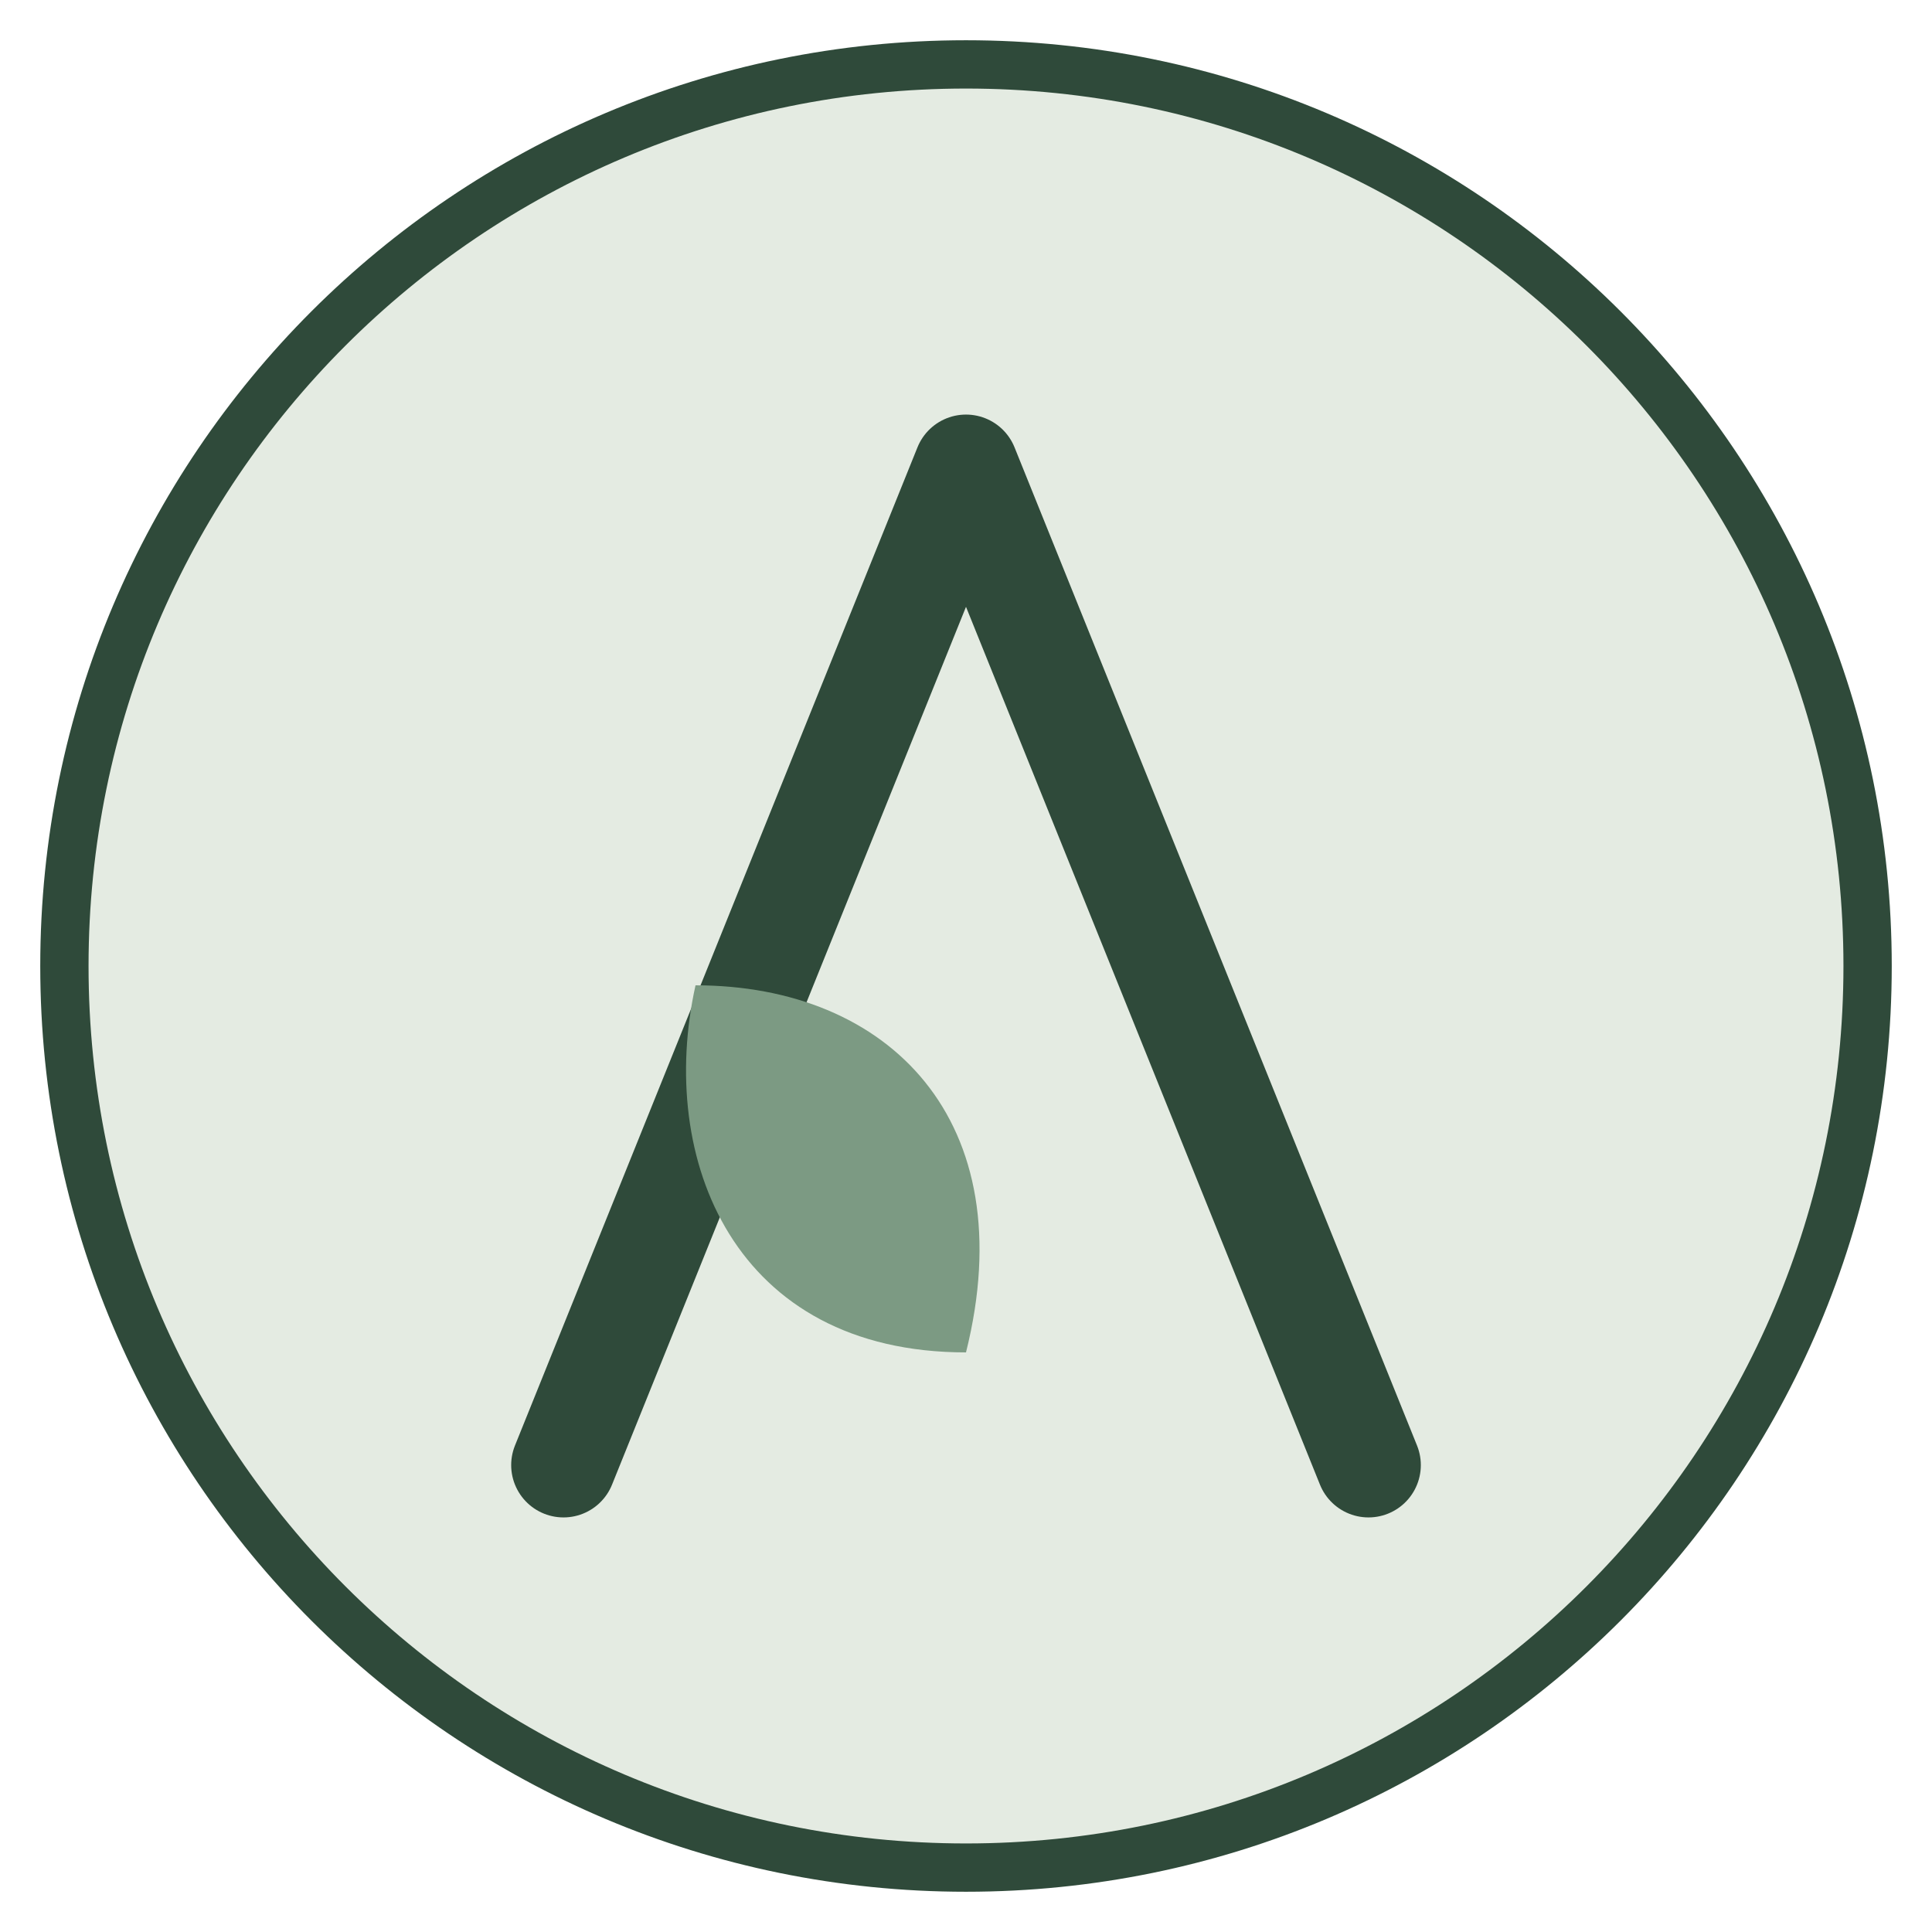
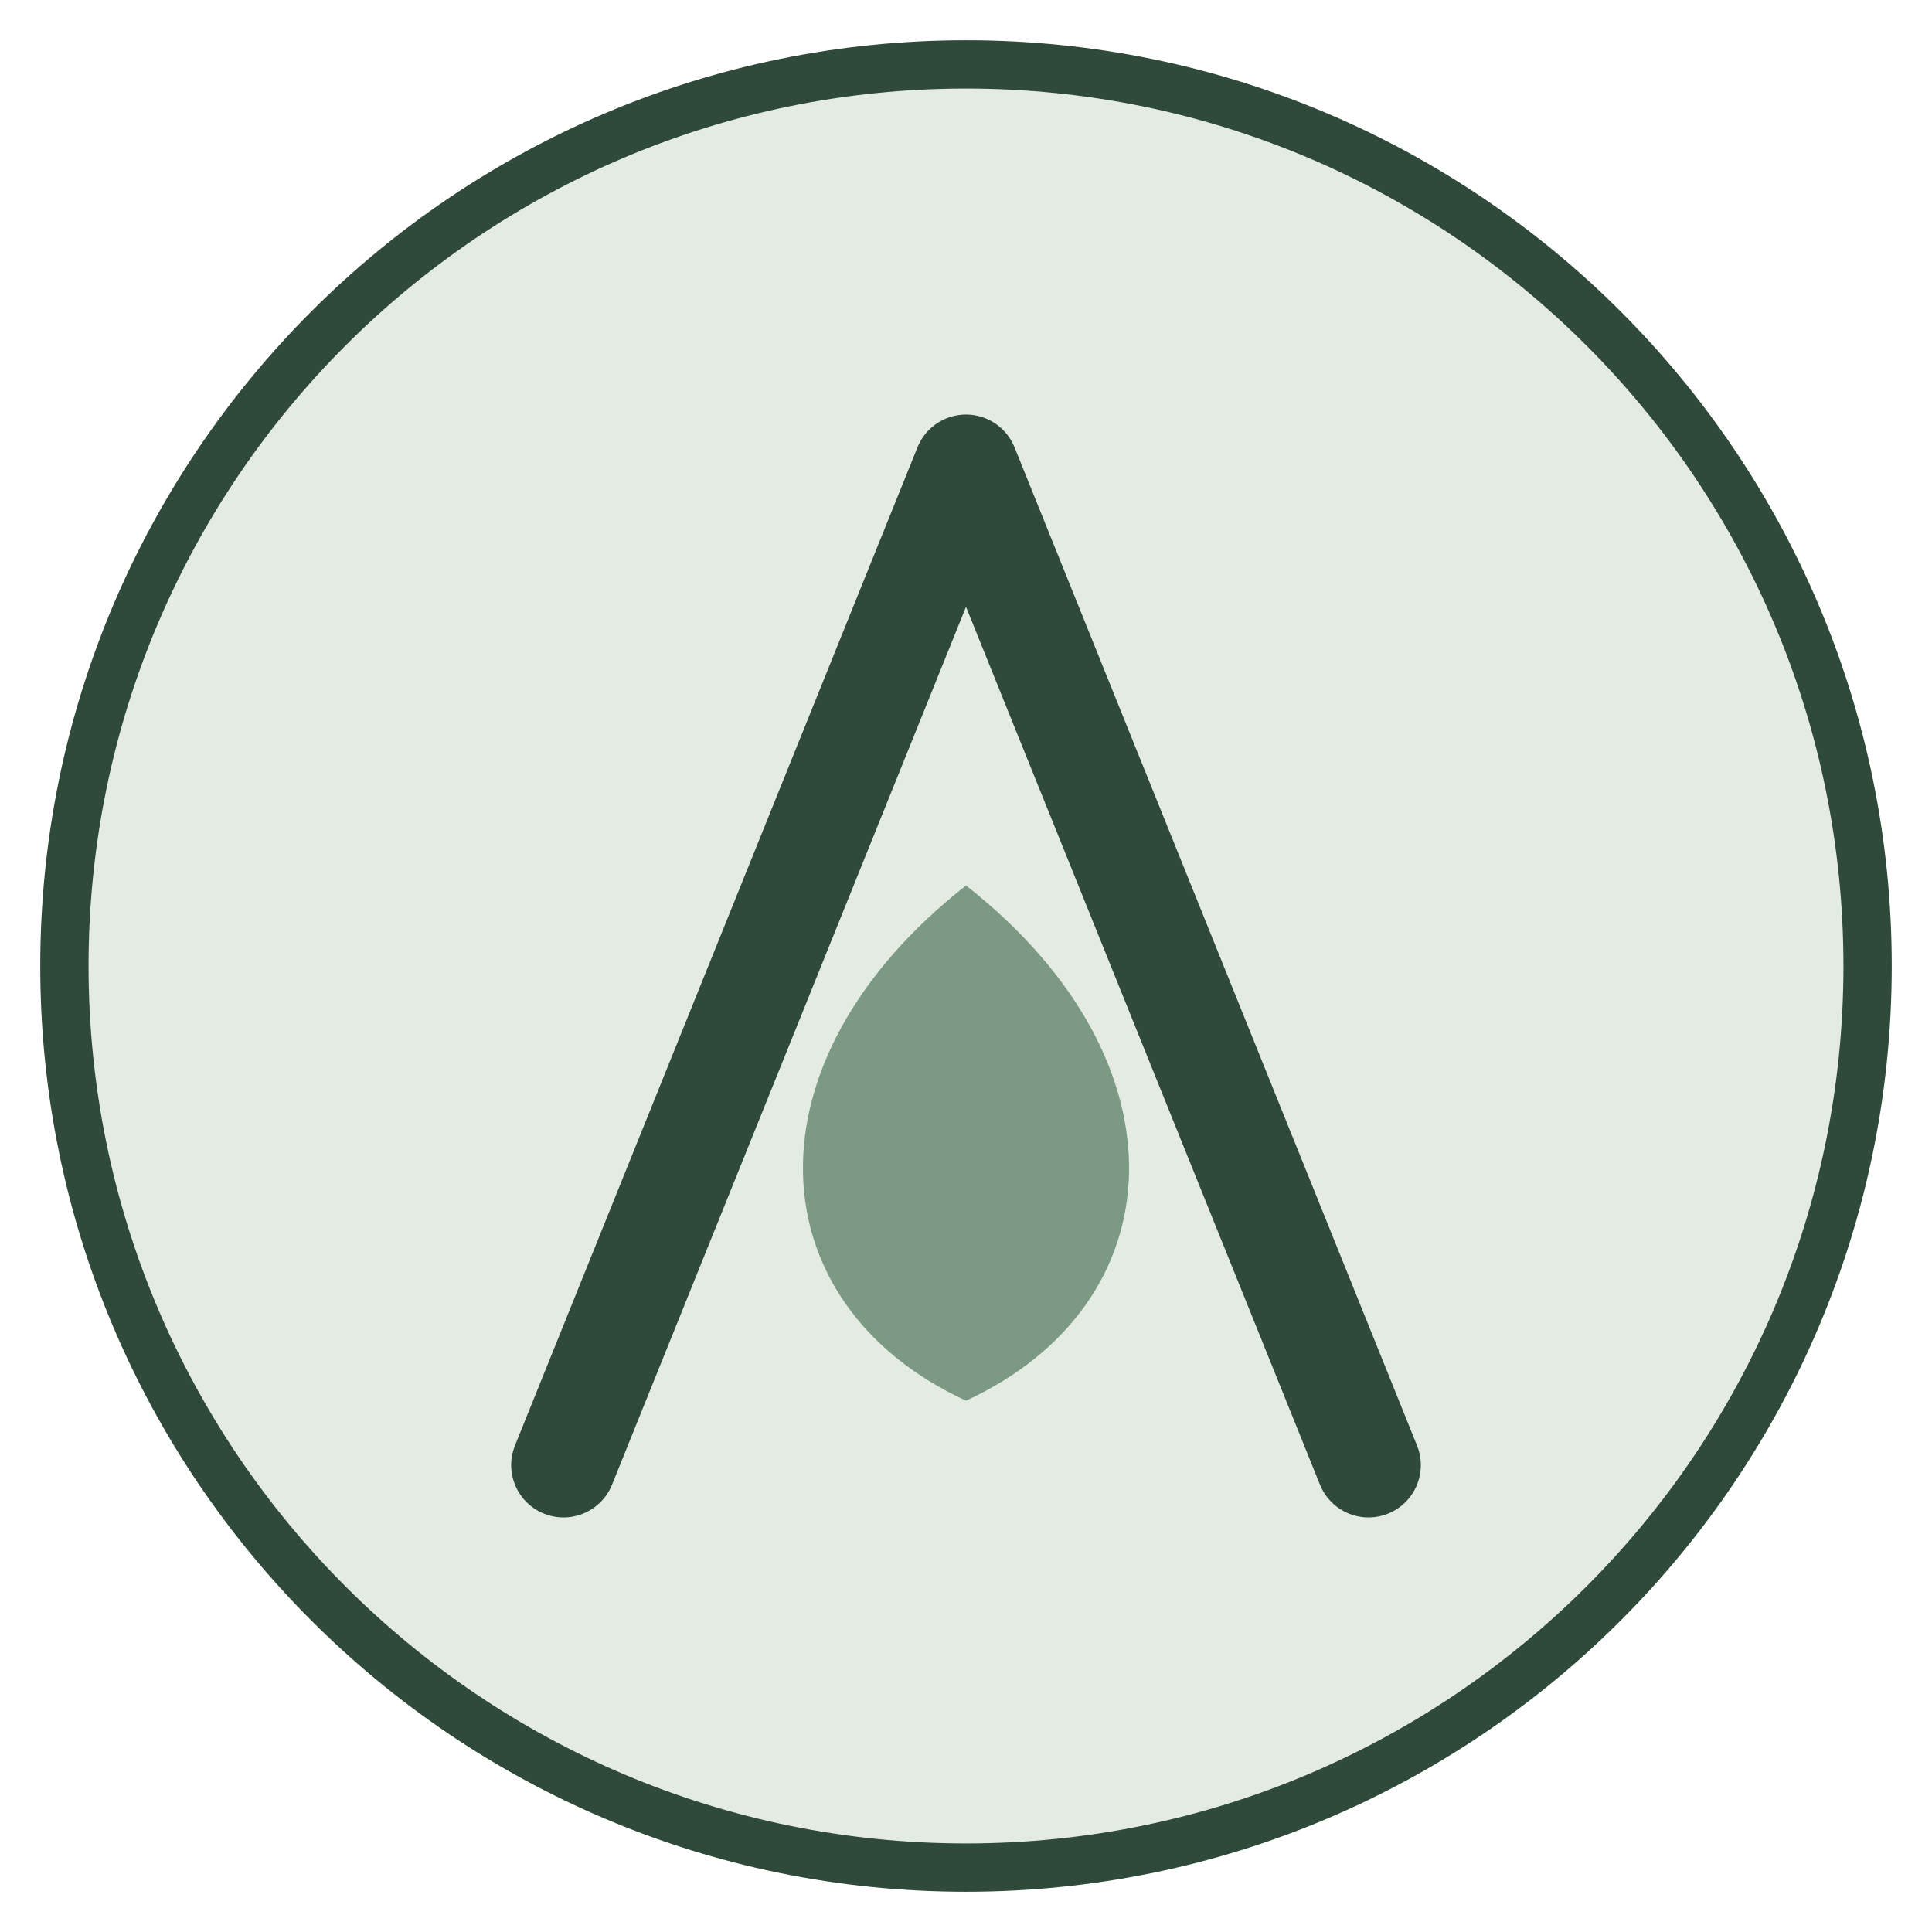
<svg xmlns="http://www.w3.org/2000/svg" viewBox="0 0 120 120">
  <circle cx="60" cy="60" r="56" fill="#E4EBE2" />
  <path d="M35 91L60 29L85 91" stroke="#2F4A3A" stroke-width="6.5" fill="none" stroke-linecap="round" stroke-linejoin="round" />
-   <path d="M60 84C45.6 84 40.8 72 43.2 61.2C55.2 61.2 63.6 69.6 60 84Z" fill="#7C9A83" />
+   <path d="M60 87C47 81 46 66 60 55C74 66 73 81 60 87Z" fill="#7C9A83" />
  <circle cx="60" cy="60" r="56" fill="none" stroke="#2F4A3A" stroke-width="3" />
</svg>
